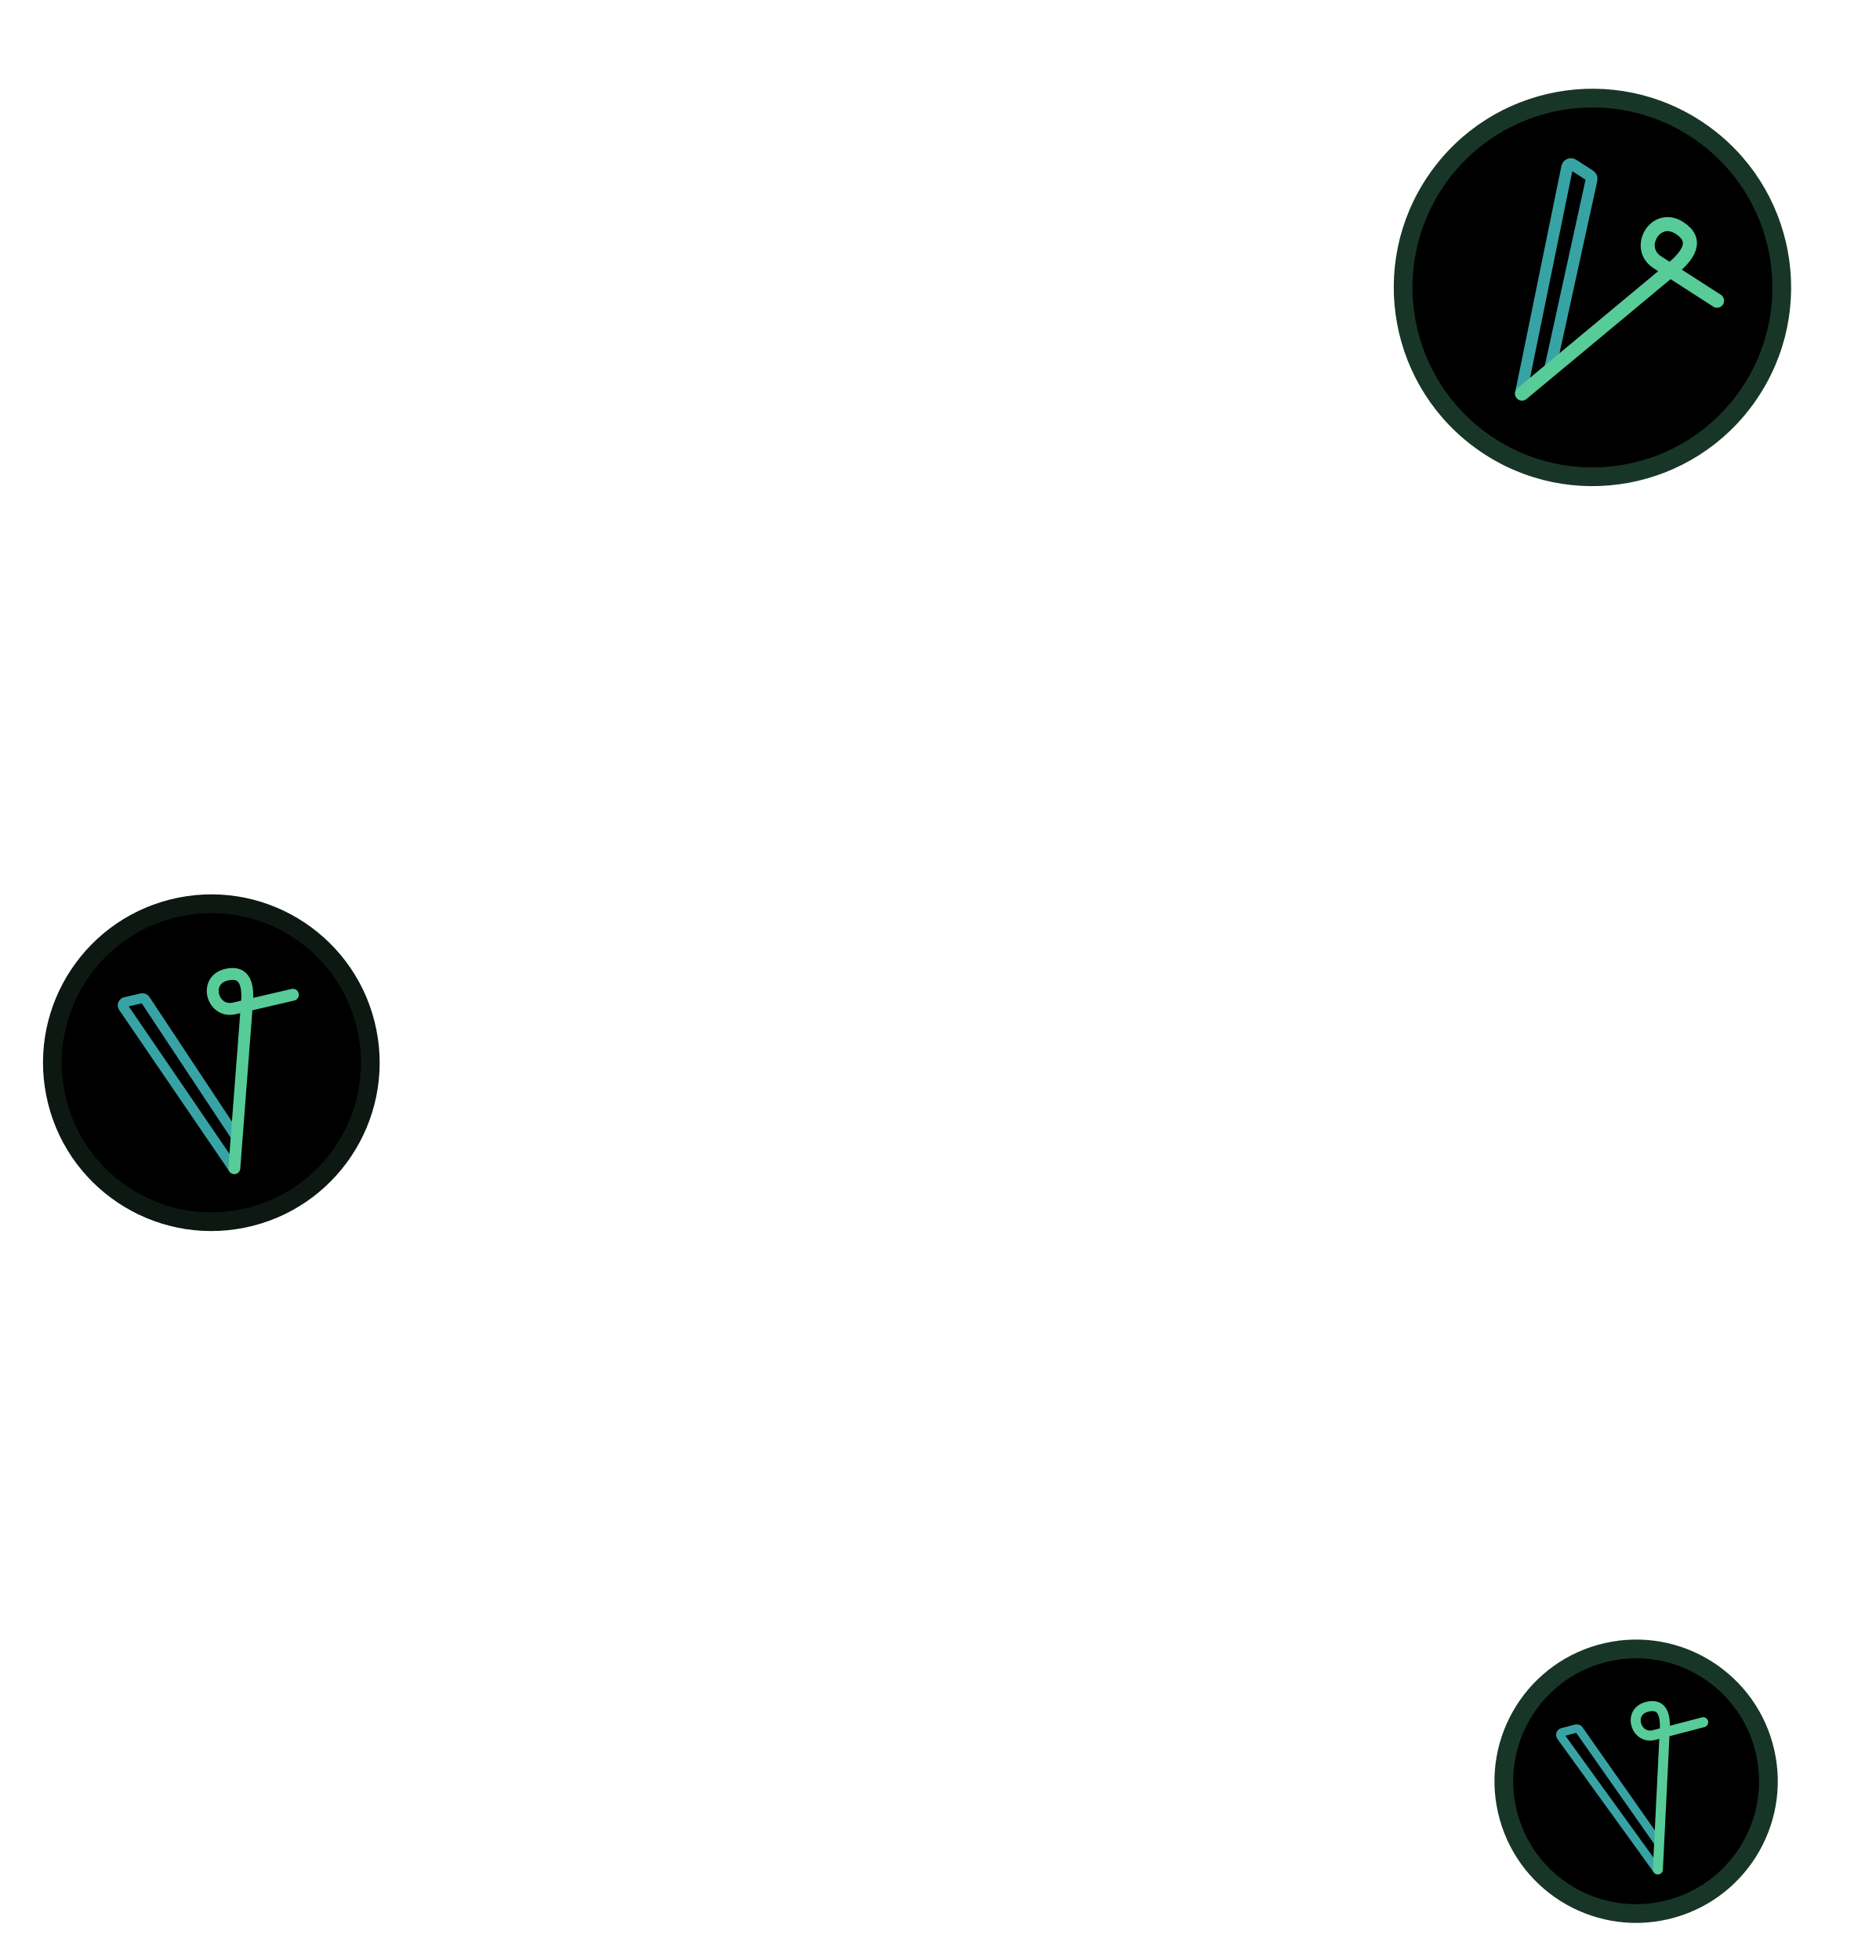
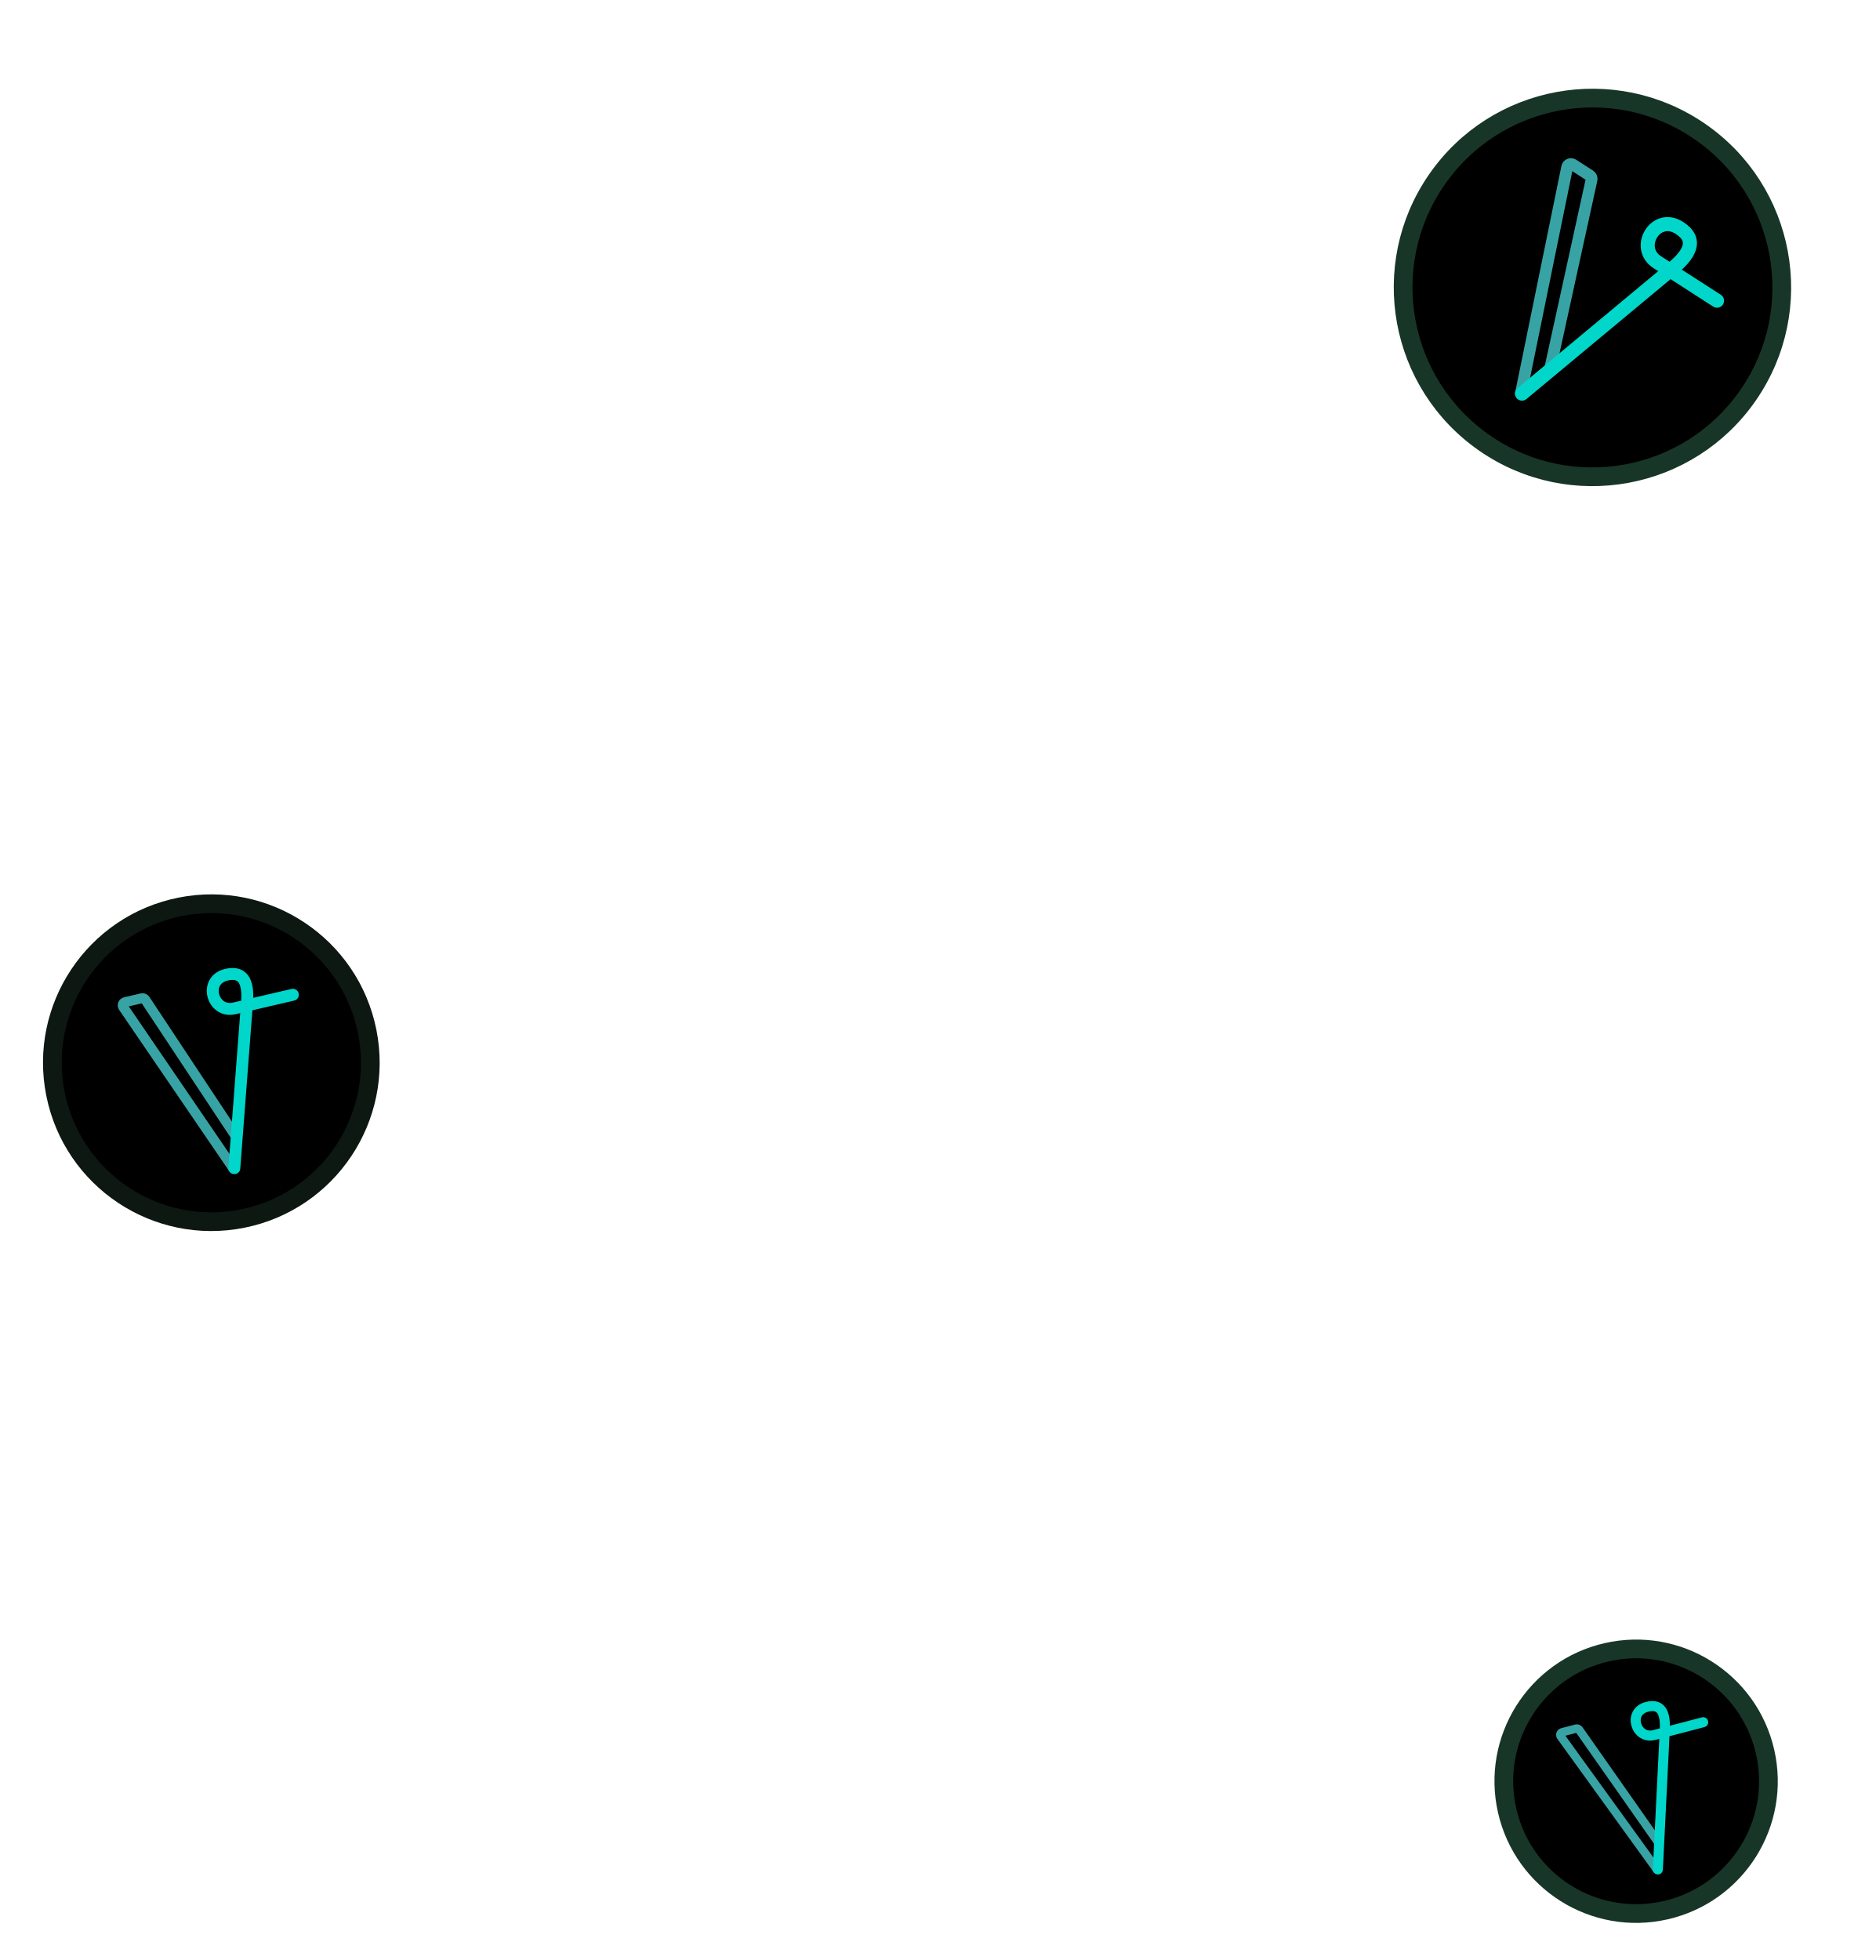
<svg xmlns="http://www.w3.org/2000/svg" width="401" height="419" viewBox="0 0 401 419" fill="none">
  <circle cx="340.447" cy="61.447" r="40.475" transform="rotate(34.5762 340.447 61.4473)" fill="black" stroke="#183627" stroke-width="4" />
  <path d="M331.352 79.044L340.261 38.395C340.334 38.059 340.191 37.712 339.901 37.525L336.294 35.202C335.807 34.888 335.156 35.162 335.04 35.73L325.173 84.008" stroke="#38A3A5" stroke-width="2.506" stroke-linecap="round" />
-   <path d="M325.384 84.144L357.039 57.814C361.136 54.585 363.127 51.353 359.044 48.724C353.939 45.437 349.533 52.98 354.318 56.061C358.147 58.527 365.803 63.457 367.079 64.279" stroke="#57CC99" stroke-width="3.008" stroke-linecap="round" />
+   <path d="M325.384 84.144L357.039 57.814C361.136 54.585 363.127 51.353 359.044 48.724C353.939 45.437 349.533 52.98 354.318 56.061C358.147 58.527 365.803 63.457 367.079 64.279" stroke="#00D7CA" stroke-width="3.008" stroke-linecap="round" />
  <circle cx="45.18" cy="227.18" r="33.982" transform="rotate(-11.2987 45.1803 227.18)" fill="black" stroke="#0D1813" stroke-width="4" />
  <path d="M50.516 243.09L31.052 213.698C30.891 213.454 30.596 213.337 30.312 213.403L26.771 214.226C26.293 214.338 26.076 214.895 26.353 215.301L49.891 249.775" stroke="#38A3A5" stroke-width="2.123" stroke-linecap="round" />
-   <path d="M50.098 249.727L52.757 214.948C53.21 210.552 52.419 207.436 48.411 208.368C43.402 209.533 45.39 216.661 50.086 215.569C53.843 214.695 61.357 212.947 62.61 212.656" stroke="#57CC99" stroke-width="2.548" stroke-linecap="round" />
+   <path d="M50.098 249.727L52.757 214.948C53.21 210.552 52.419 207.436 48.411 208.368C43.402 209.533 45.39 216.661 50.086 215.569C53.843 214.695 61.357 212.947 62.61 212.656" stroke="#00D7CA" stroke-width="2.548" stroke-linecap="round" />
  <circle cx="349.785" cy="380.785" r="28.281" transform="rotate(-12.8379 349.785 380.785)" fill="black" stroke="#183627" stroke-width="4" />
  <path d="M354.633 394.048L337.595 369.762C337.454 369.561 337.203 369.469 336.965 369.531L334.006 370.304C333.606 370.408 333.436 370.882 333.678 371.217L354.259 399.686" stroke="#38A3A5" stroke-width="1.787" stroke-linecap="round" />
-   <path d="M354.432 399.641L355.883 370.323C356.164 366.615 355.428 364.011 352.078 364.886C347.89 365.979 349.724 371.931 353.65 370.906C356.791 370.086 363.072 368.446 364.119 368.172" stroke="#57CC99" stroke-width="2.144" stroke-linecap="round" />
+   <path d="M354.432 399.641L355.883 370.323C356.164 366.615 355.428 364.011 352.078 364.886C347.89 365.979 349.724 371.931 353.65 370.906C356.791 370.086 363.072 368.446 364.119 368.172" stroke="#00D7CA" stroke-width="2.144" stroke-linecap="round" />
</svg>
